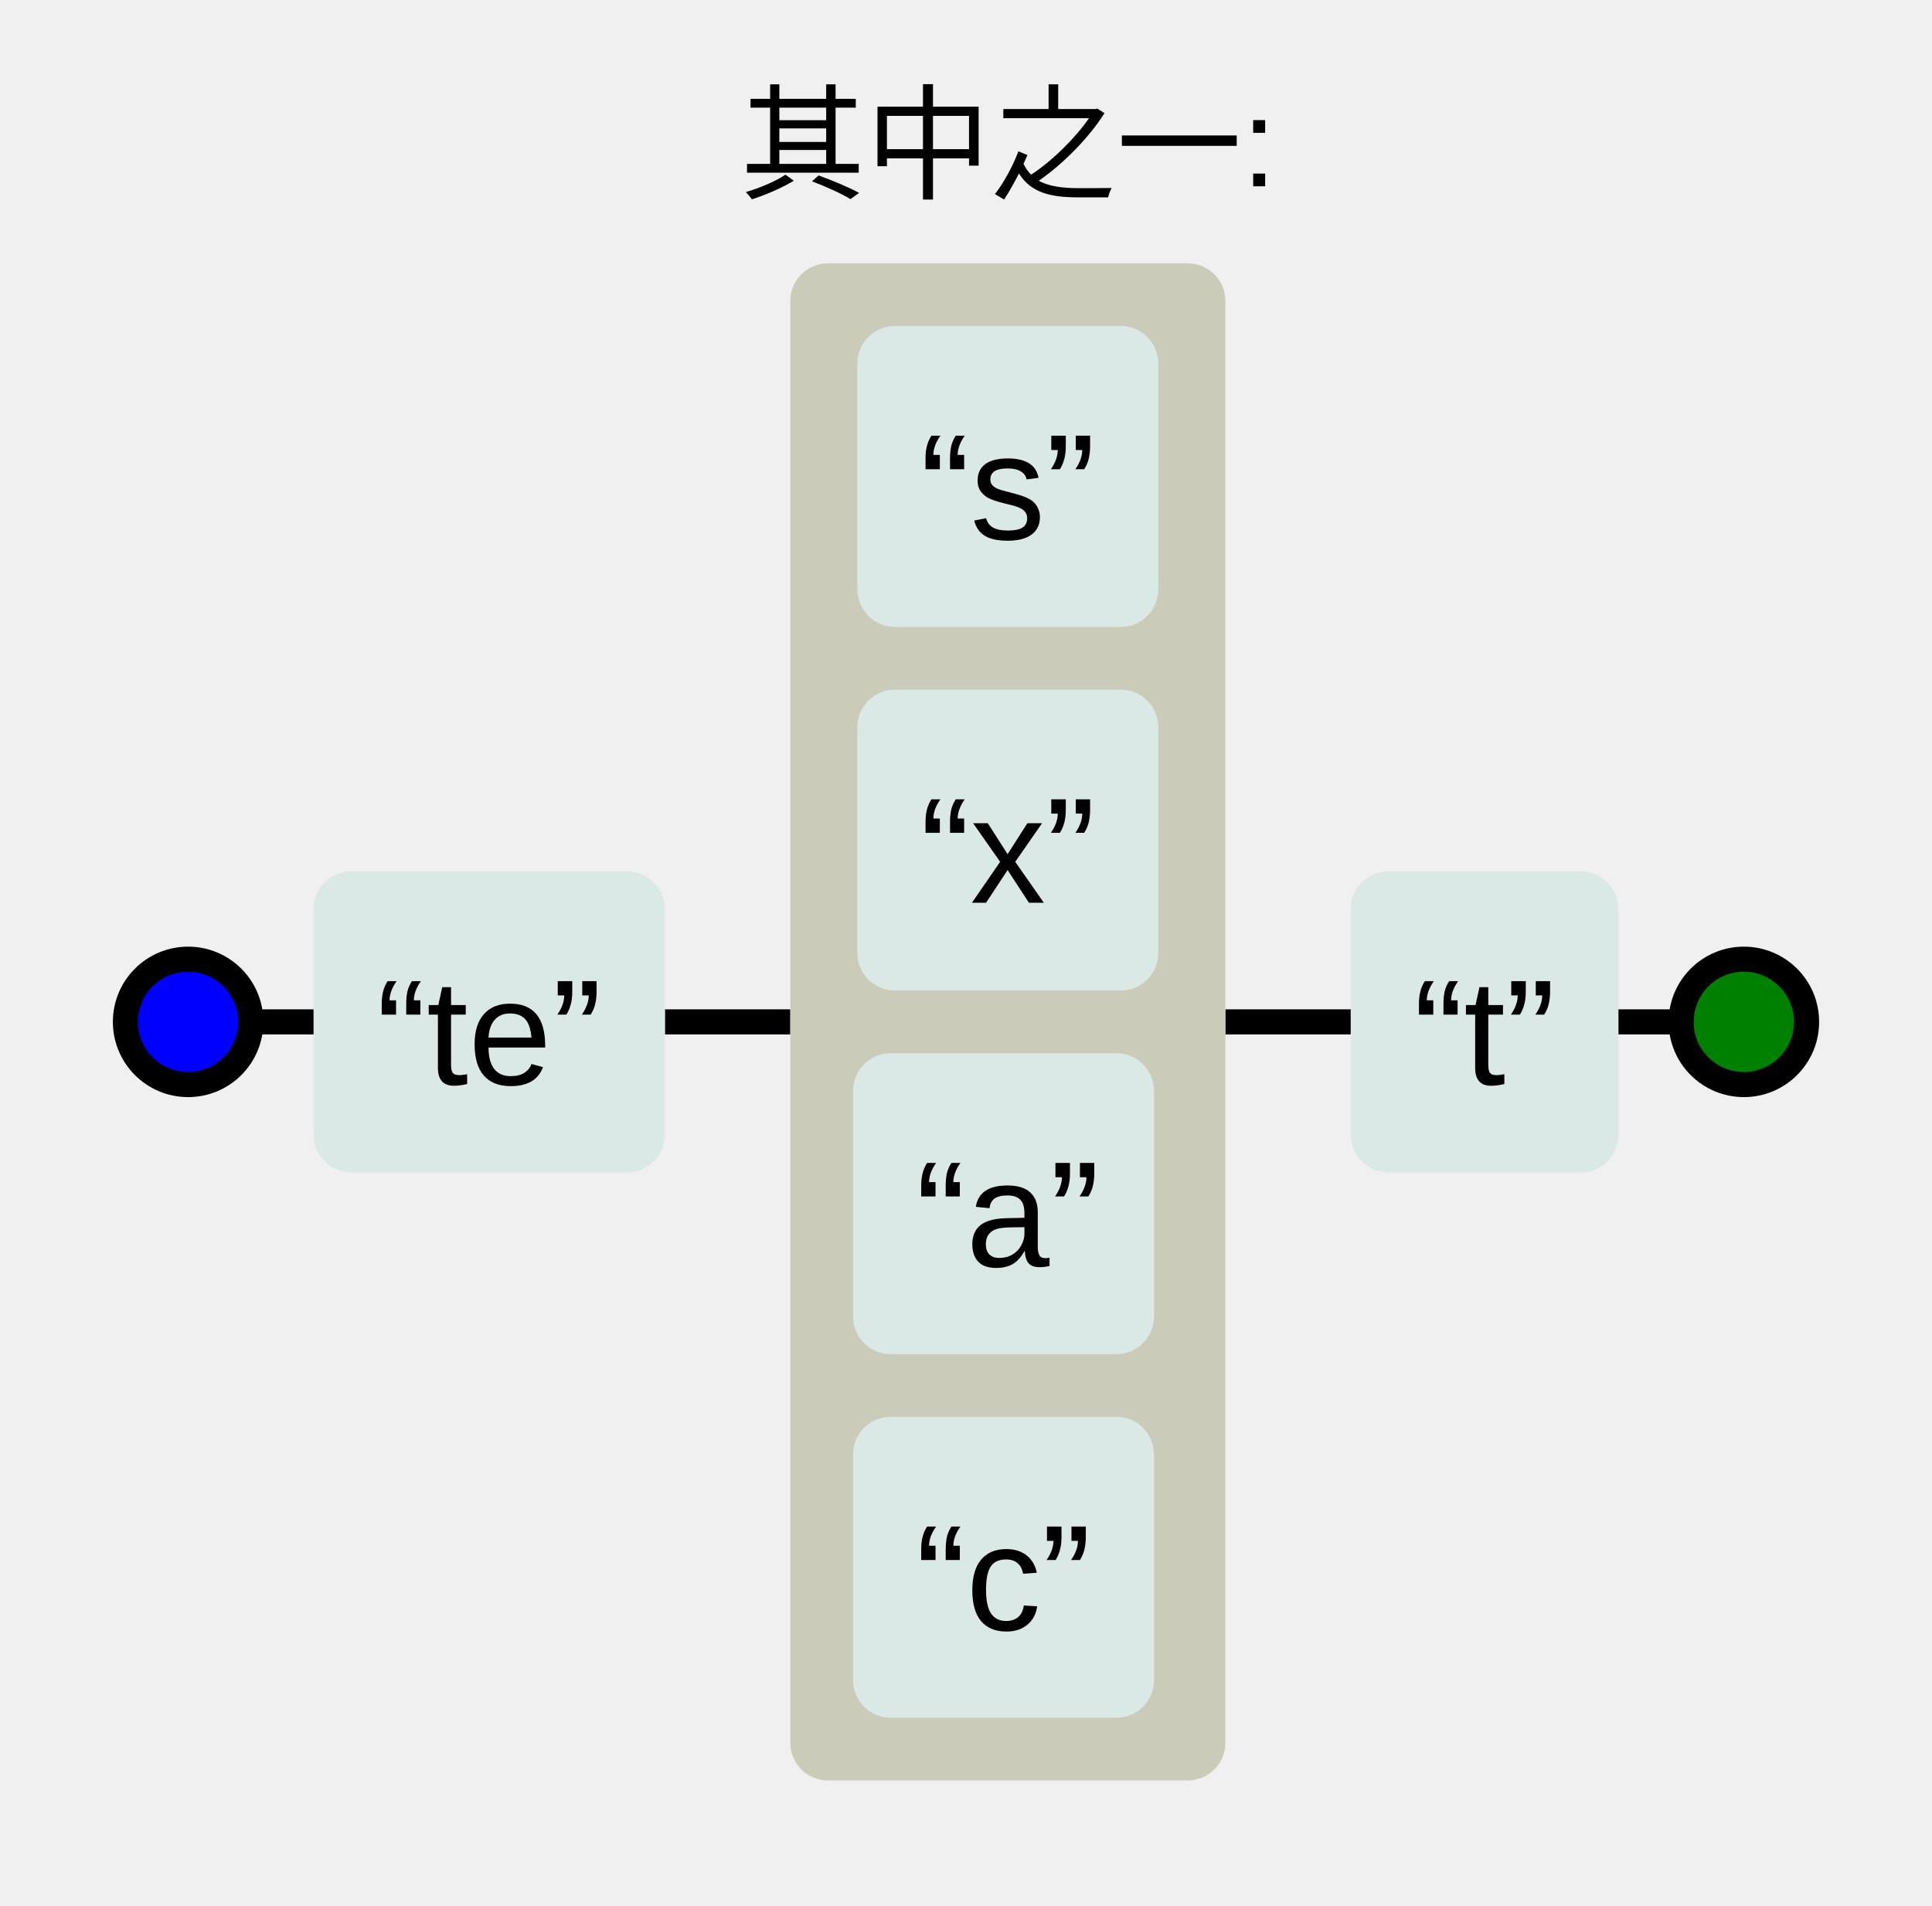
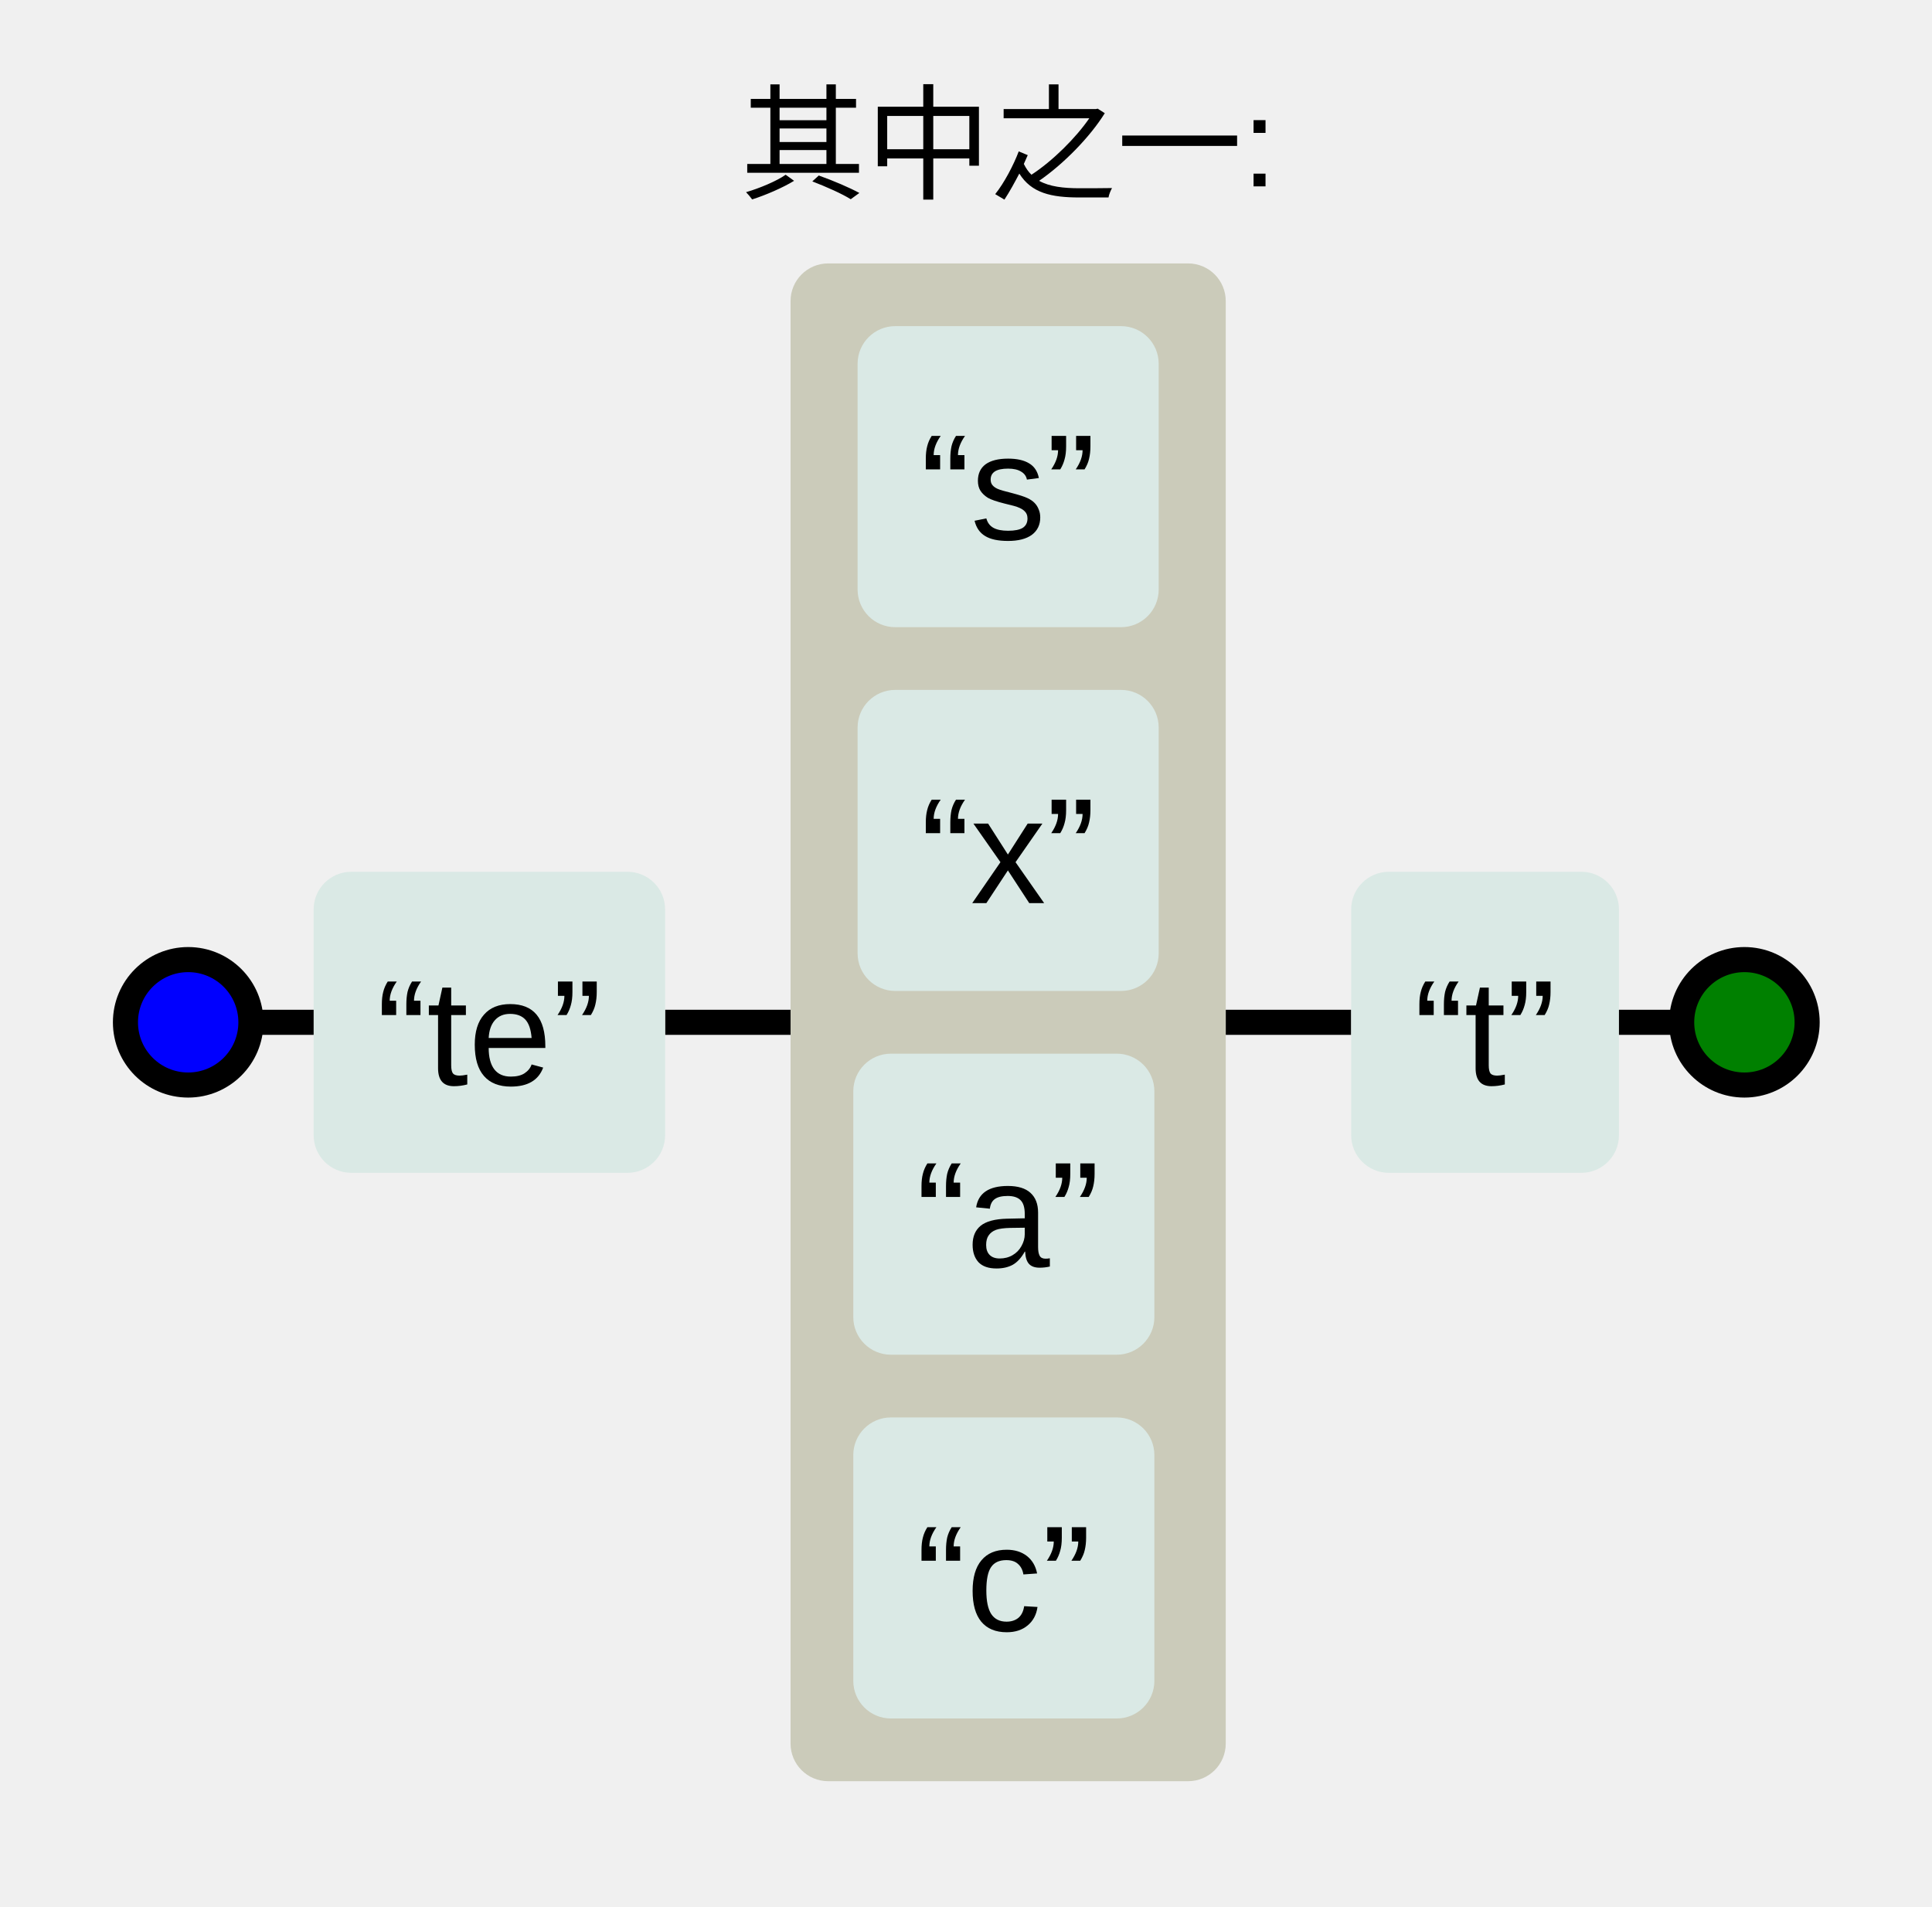
- <svg xmlns="http://www.w3.org/2000/svg" version="1.1" width="154.047" height="152">
+ <svg xmlns="http://www.w3.org/2000/svg" version="1.1" width="154" height="152">
  <defs>
-     <style type="text/css">svg {
-             background-color: #fff; }
- 
+     <style type="text/css">
+             svg {
+             background-color: #fff;
+             }
            .root text,
            .root tspan {
-             font: 12px Arial; }
+             font: 12px Arial;
+             }

            .root path {
            fill-opacity: 0;
            stroke-width: 2px;
            stroke: #000; }

            .root circle {
            stroke-width: 2px;
            stroke: #000; }

            .anchor text, .any-character text {
            fill: #fff; }

            .anchor rect, .any-character rect {
            fill: #6b6659; }

            .escape text, .charset-escape text, .literal text {
            fill: #000; }

            .escape rect, .charset-escape rect {
            fill: #bada55; }

            .literal rect {
            fill: #dae9e5; }

            .charset .charset-box {
            fill: #cbcbba; }

            .subexp .subexp-label tspan,
            .charset .charset-label tspan,
            .match-fragment .repeat-label tspan {
            font-size: 10px; }

            .repeat-label {
            cursor: help; }

            .subexp .subexp-label tspan,
            .charset .charset-label tspan {
            dominant-baseline: text-after-edge; }

            .subexp .subexp-box {
            stroke: #908c83;
            stroke-dasharray: 6,2;
            stroke-width: 2px;
            fill-opacity: 0; }

            .quote {
            fill: #908c83; }
        </style>
  </defs>
  <g transform="matrix(1,0,0,1,15,10)" class="root">
    <g transform="matrix(1,0,0,1,10,0)" class="regexp match">
      <path d="M28.016,71.5H38.016M72.703,71.5H82.703" />
      <g transform="matrix(1,0,0,1,0,59.5)" class="match-fragment literal">
        <g class="label">
          <rect width="28.016" height="24" rx="3" ry="3" />
          <text x="0" y="0" transform="matrix(1,0,0,1,5,17)">“te”</text>
        </g>
      </g>
      <g transform="matrix(1,0,0,1,38.0156,0)" class="match-fragment charset">
        <rect rx="3" ry="3" class="charset-box" transform="matrix(1,0,0,1,0,11)" width="34.688" height="121" />
        <text x="0" y="0" transform="matrix(1,0,0,1,-4,8)" class="charset-label">
          <tspan>其中之一:</tspan>
        </text>
        <g transform="matrix(1,0,0,1,5,16)">
          <g transform="matrix(1,0,0,1,0.3438,0)" class="literal">
            <g class="label">
              <rect width="24" height="24" rx="3" ry="3" />
              <text x="0" y="0" transform="matrix(1,0,0,1,5,17)">“s”</text>
            </g>
          </g>
          <g transform="matrix(1,0,0,1,0.3438,29)" class="literal">
            <g class="label">
              <rect width="24" height="24" rx="3" ry="3" />
              <text x="0" y="0" transform="matrix(1,0,0,1,5,17)">“x”</text>
            </g>
          </g>
          <g transform="matrix(1,0,0,1,0,58)" class="literal">
            <g class="label">
              <rect width="24" height="24" rx="3" ry="3" />
              <text x="0" y="0" transform="matrix(1,0,0,1,5,17)">“a”</text>
            </g>
          </g>
          <g transform="matrix(1,0,0,1,0,87)" class="literal">
            <g class="label">
              <rect width="24" height="24" rx="3" ry="3" />
              <text x="0" y="0" transform="matrix(1,0,0,1,5,17)">“c”</text>
            </g>
          </g>
        </g>
      </g>
      <g transform="matrix(1,0,0,1,82.7031,59.5)" class="match-fragment literal">
        <g class="label">
          <rect width="21.344" height="24" rx="3" ry="3" />
          <text x="0" y="0" transform="matrix(1,0,0,1,5,17)">“t”</text>
        </g>
      </g>
    </g>
    <path d="M10,71.5H0M114.047,71.5H124.047" />
    <circle cx="0" cy="71.5" r="5" fill="blue" />
    <circle cx="124.047" cy="71.5" r="5" fill="green" />
  </g>
</svg>
